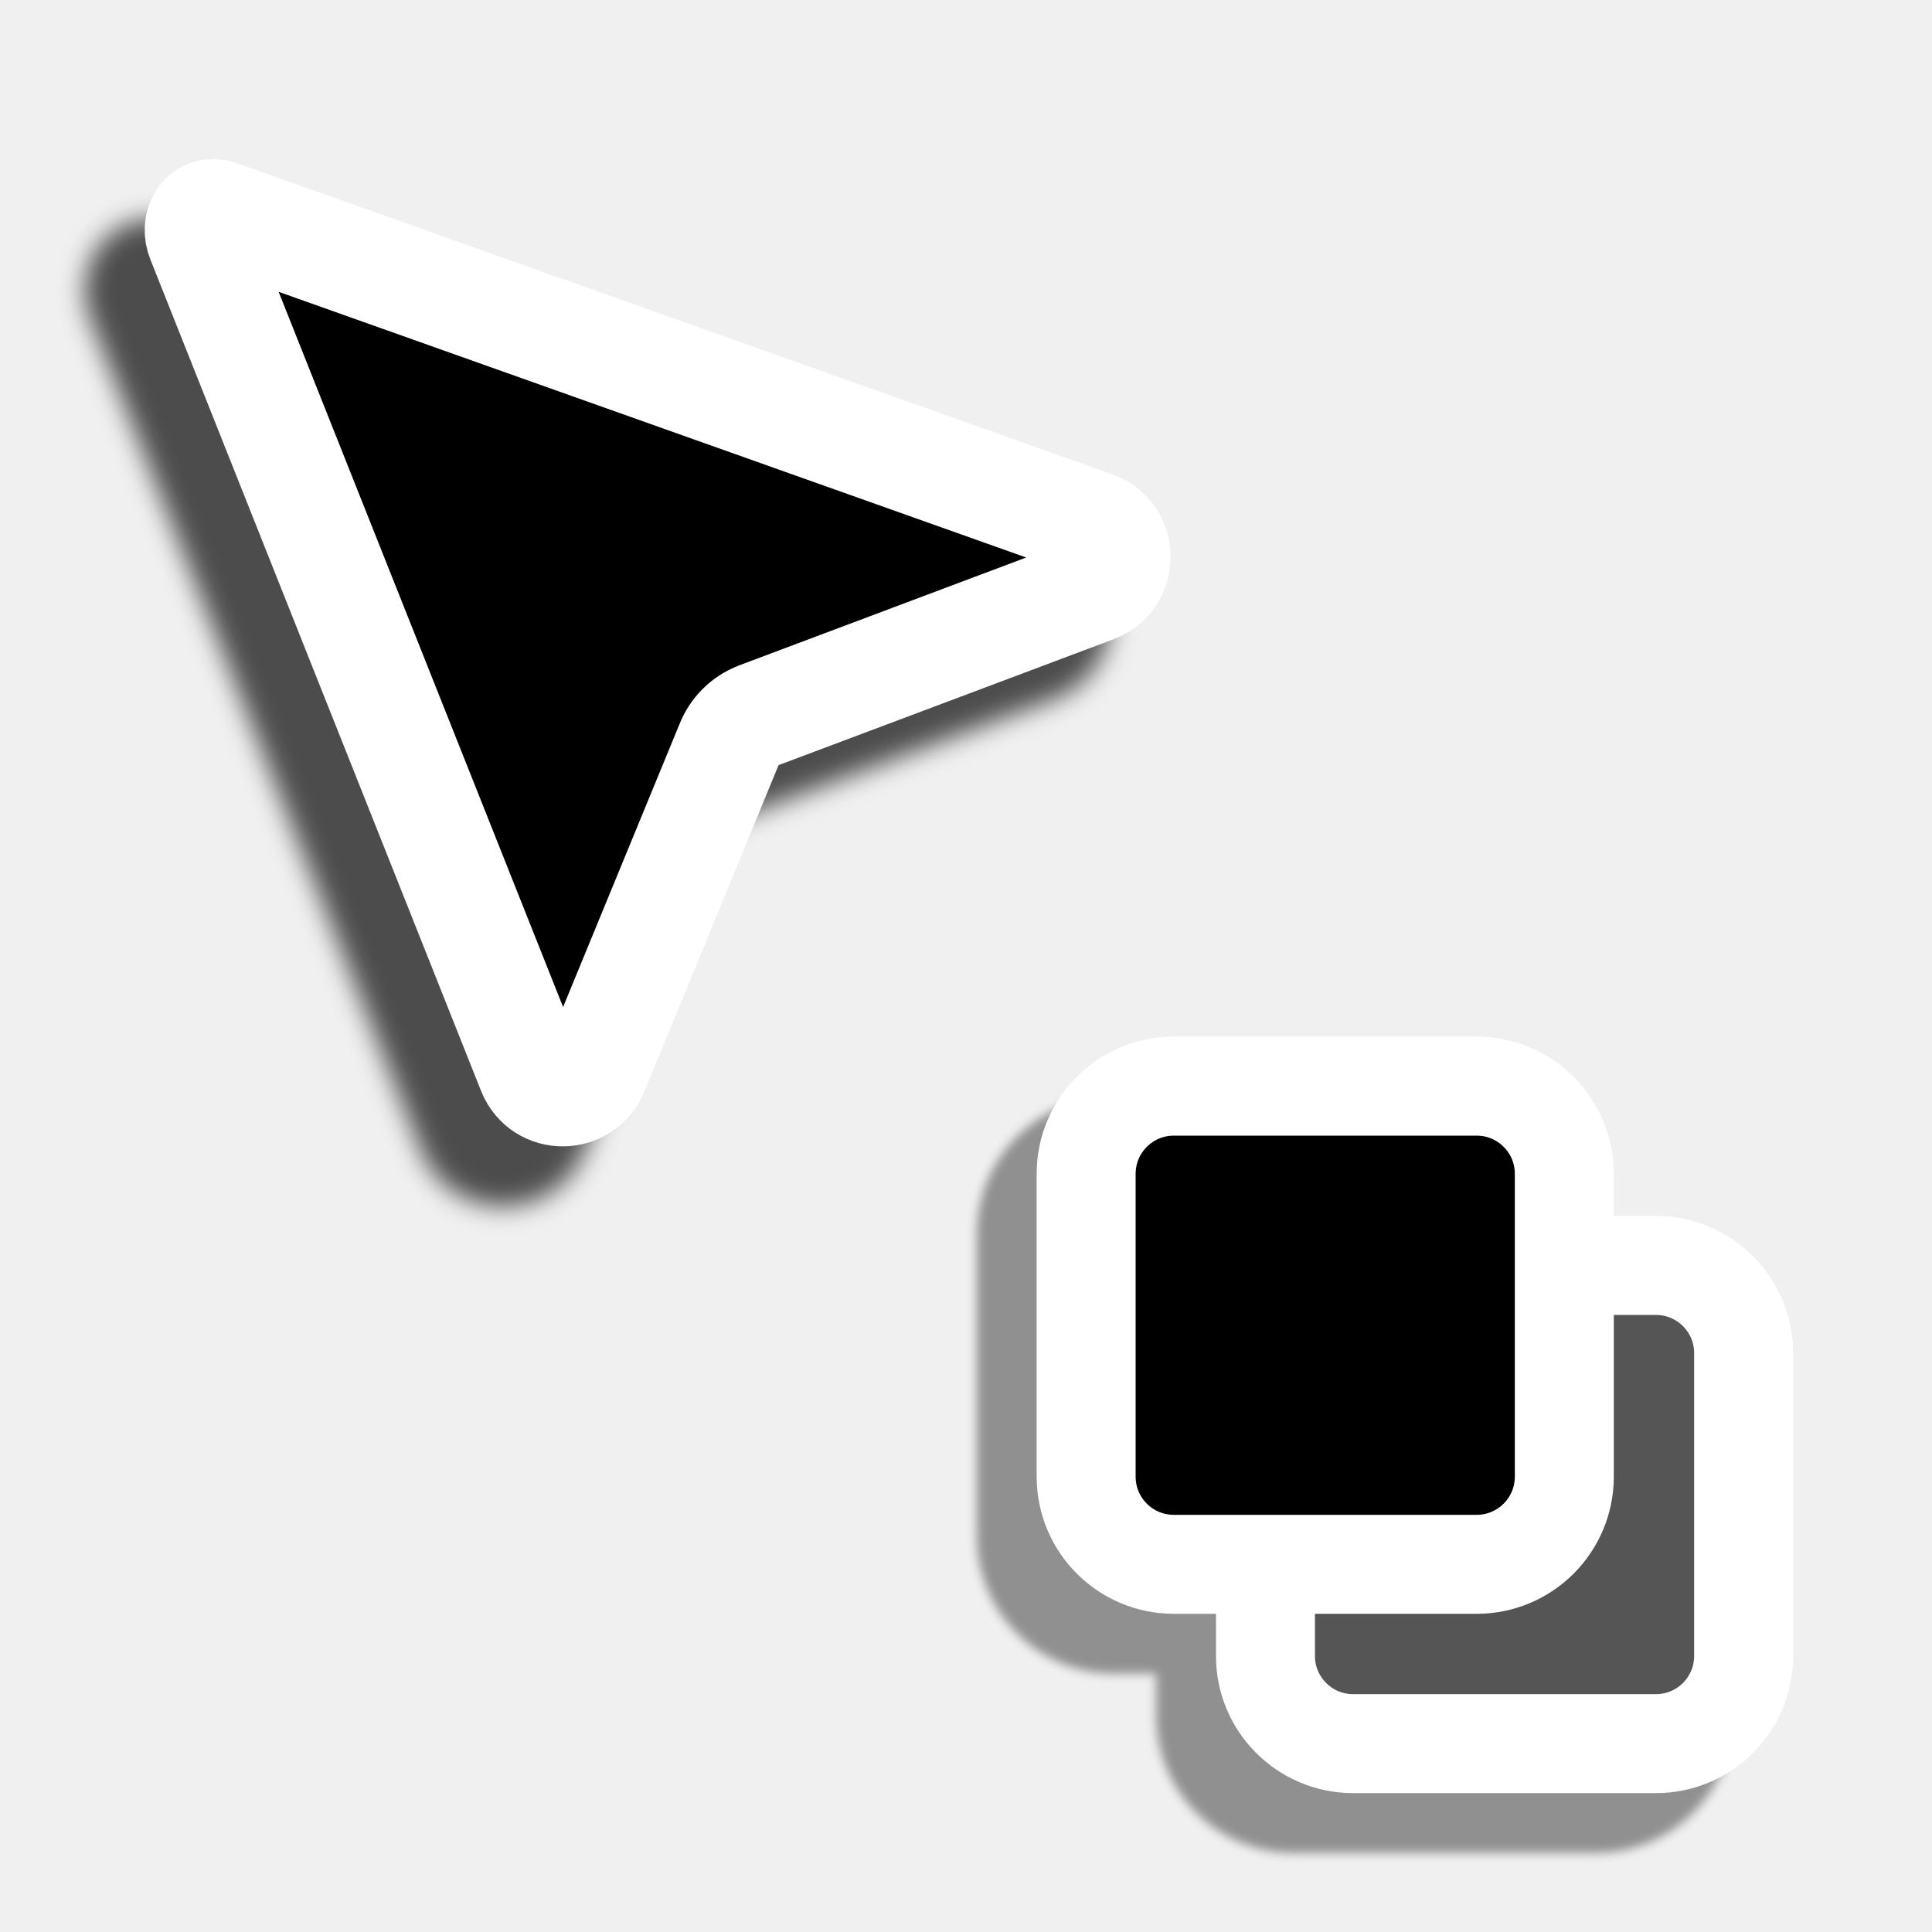
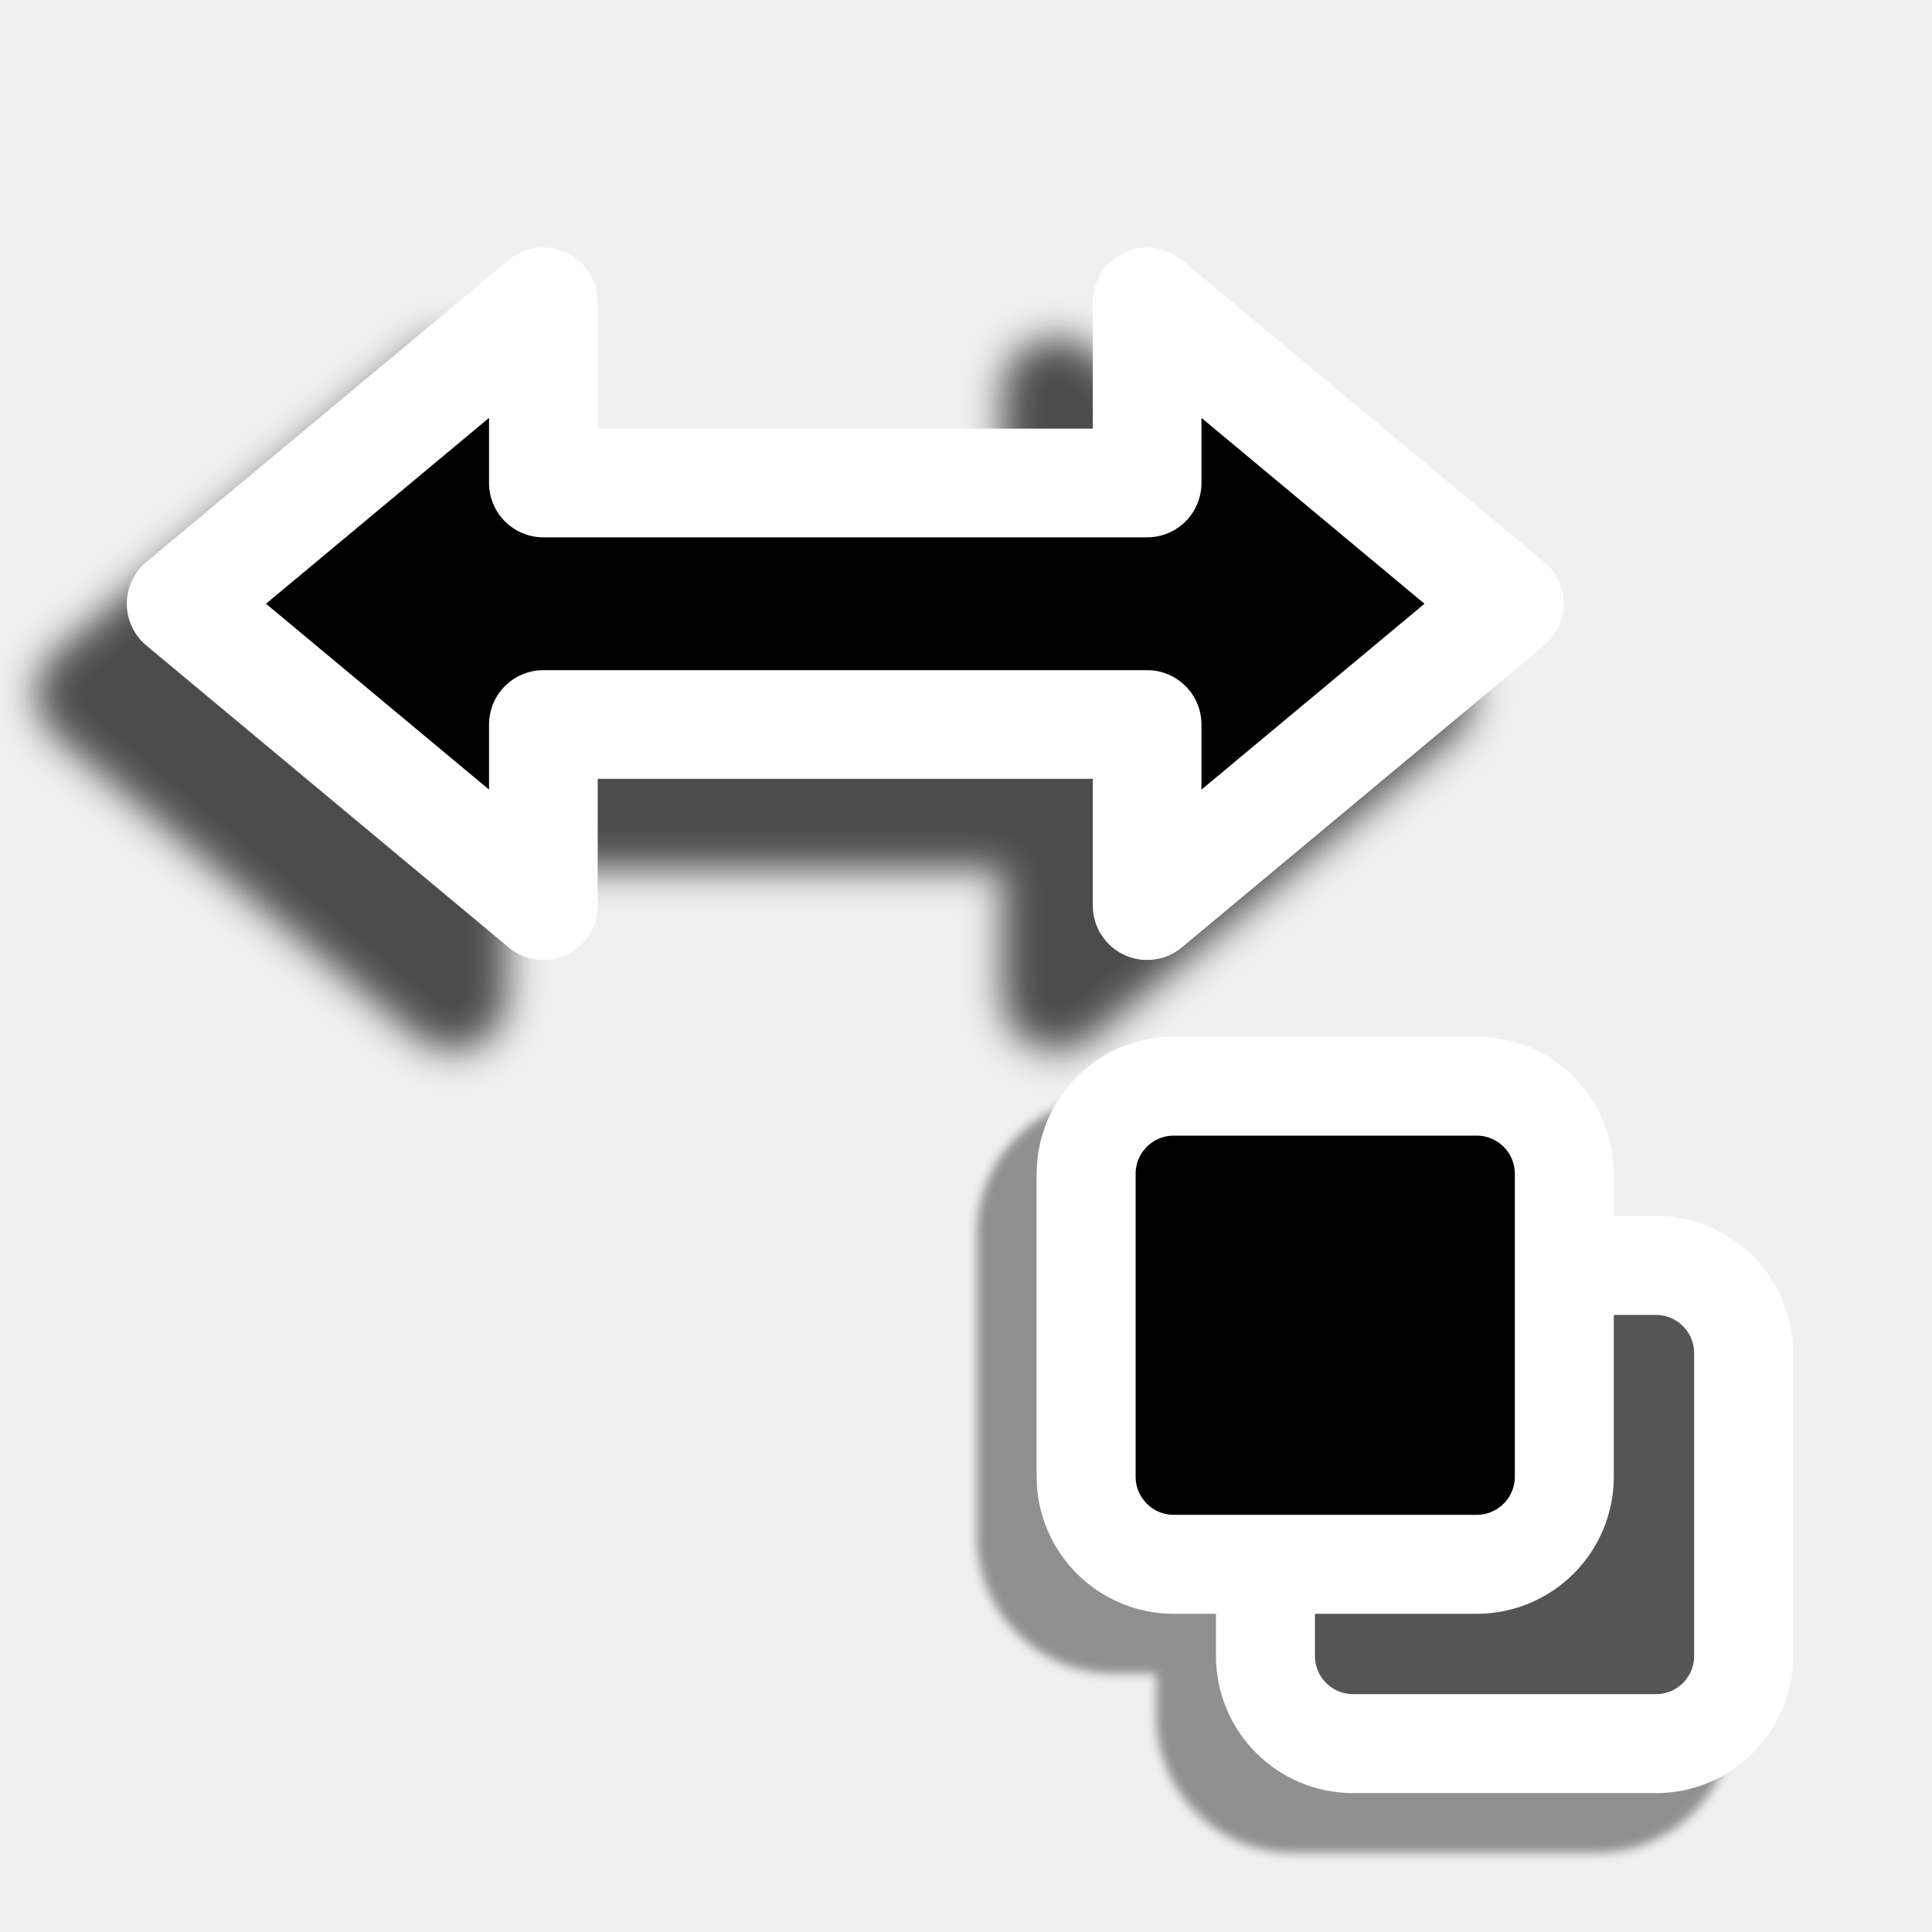
<svg xmlns="http://www.w3.org/2000/svg" width="32" height="32" viewBox="0 0 32 32" fill="none">
  <defs>
    <filter id="soft-black-edge" x="-50%" y="-50%" width="200%" height="200%" color-interpolation-filters="sRGB">
      <feGaussianBlur in="SourceAlpha" stdDeviation="0.32" result="blur" />
      <feOffset in="blur" dx="-1.5" dy="1.5" result="offset-blur" />
      <feFlood flood-color="#000000" flood-opacity="0.68" result="shadow-color" />
      <feComposite in="shadow-color" in2="offset-blur" operator="in" result="shadow" />
      <feMerge>
        <feMergeNode in="shadow" />
        <feMergeNode in="SourceGraphic" />
      </feMerge>
    </filter>
    <filter id="soft-black-edge-light" x="-50%" y="-50%" width="200%" height="200%" color-interpolation-filters="sRGB">
      <feGaussianBlur in="SourceAlpha" stdDeviation="0.12" result="blur" />
      <feOffset in="blur" dx="-1.5" dy="1.5" result="offset-blur" />
      <feFlood flood-color="#000000" flood-opacity="0.40" result="shadow-color" />
      <feComposite in="shadow-color" in2="offset-blur" operator="in" result="shadow" />
      <feMerge>
        <feMergeNode in="shadow" />
        <feMergeNode in="SourceGraphic" />
      </feMerge>
    </filter>
  </defs>
-   <g transform="translate(0.5 0.5) scale(0.66)" stroke-linecap="round" stroke-linejoin="round">
-     <g filter="url(#soft-black-edge)">
-       <path d="M 5.72 5.50                C 5.36 5.36, 5.12 5.73, 5.27 6.10                L 12.93 25.36                C 13.20 26.03, 14.15 26.02, 14.41 25.35                L 17.52 17.79                C 17.64 17.48, 17.88 17.24, 18.19 17.12                L 25.987 14.19                C 26.667 13.93, 26.687 12.98, 26.007 12.71                Z" fill="#000000" stroke="#FFFFFF" stroke-width="2.484" transform="matrix(1.0833 0 0 1.0833 -1.44035 -1.34575)" />
-     </g>
+   <g filter="url(#soft-black-edge)">
+     <path d="M 3 10 L 9 5 V 8 H 19 V 5 L 25 10 L 19 15 V 12 H 9 V 15 Z" fill="#000000" stroke="#FFFFFF" stroke-width="1.8" stroke-linejoin="round" />
+   </g>
+   <g transform="translate(0.5 0.5) scale(0.66)">
    <g filter="url(#soft-black-edge-light)" stroke="#FFFFFF" stroke-width="2.484">
      <rect x="31" y="31" width="12" height="12" rx="2.2" fill="#555555" />
      <rect x="26.5" y="26.5" width="12" height="12" rx="2.2" fill="#000000" />
    </g>
  </g>
</svg>
